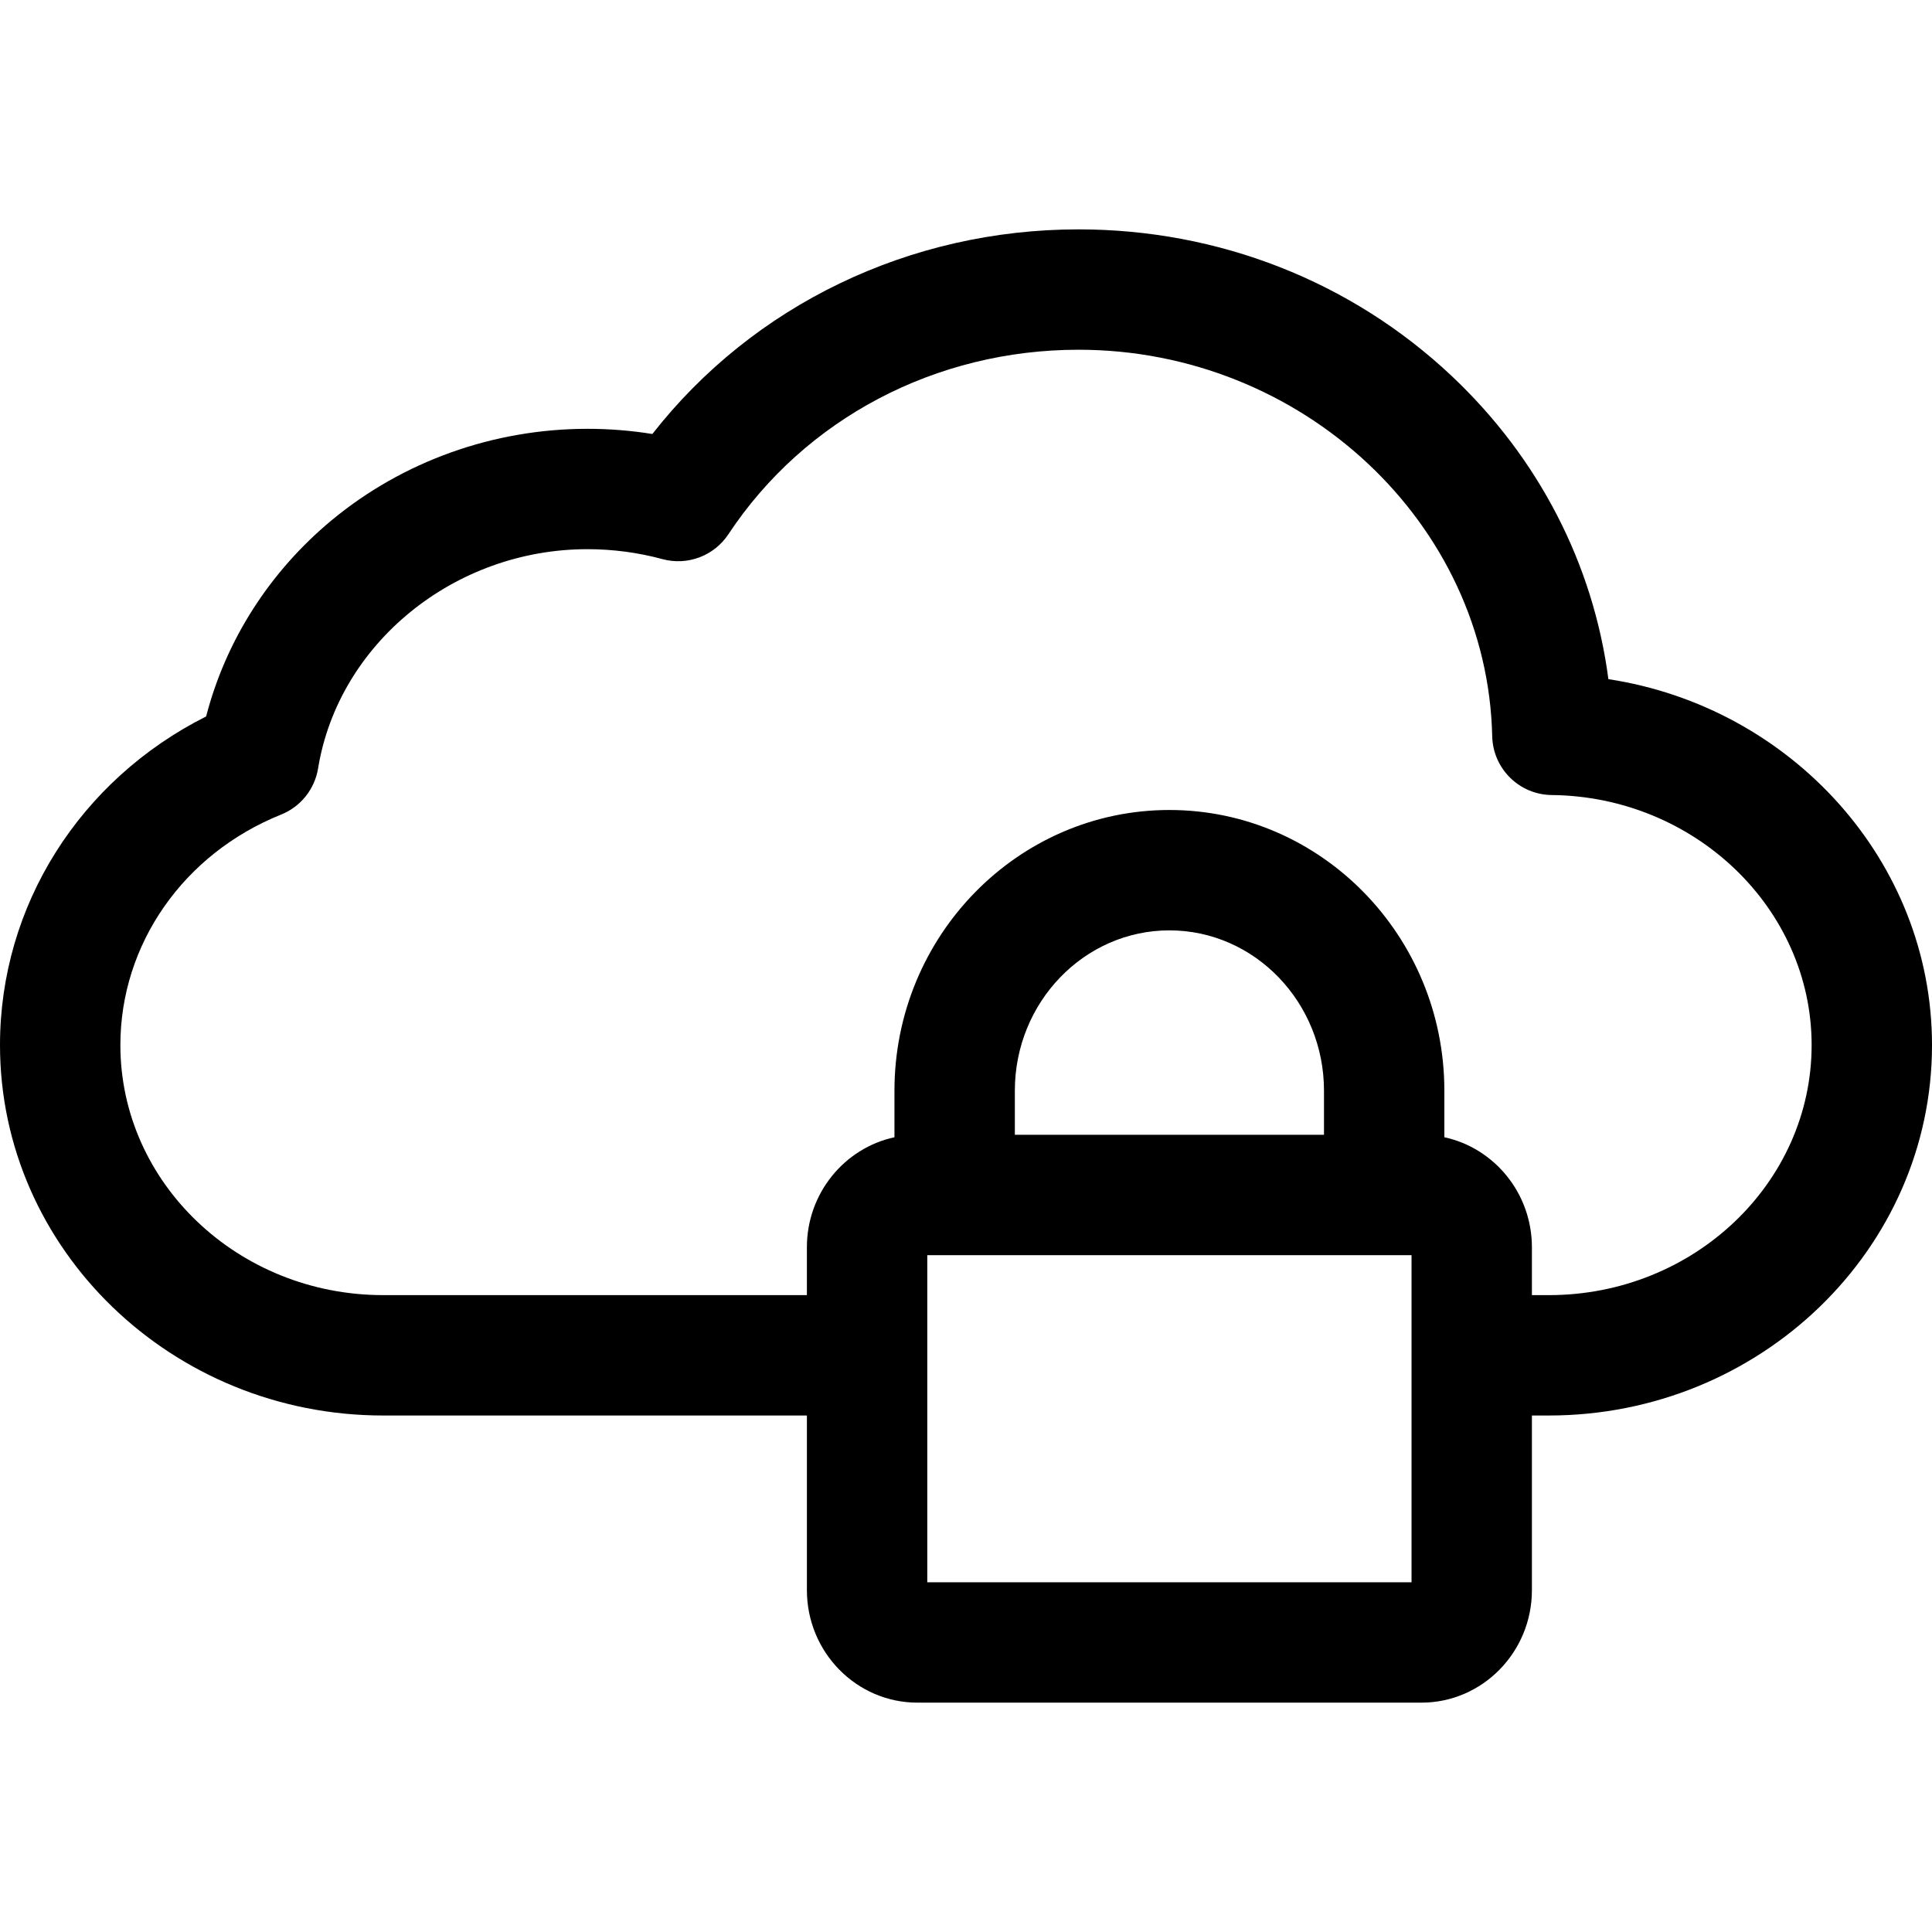
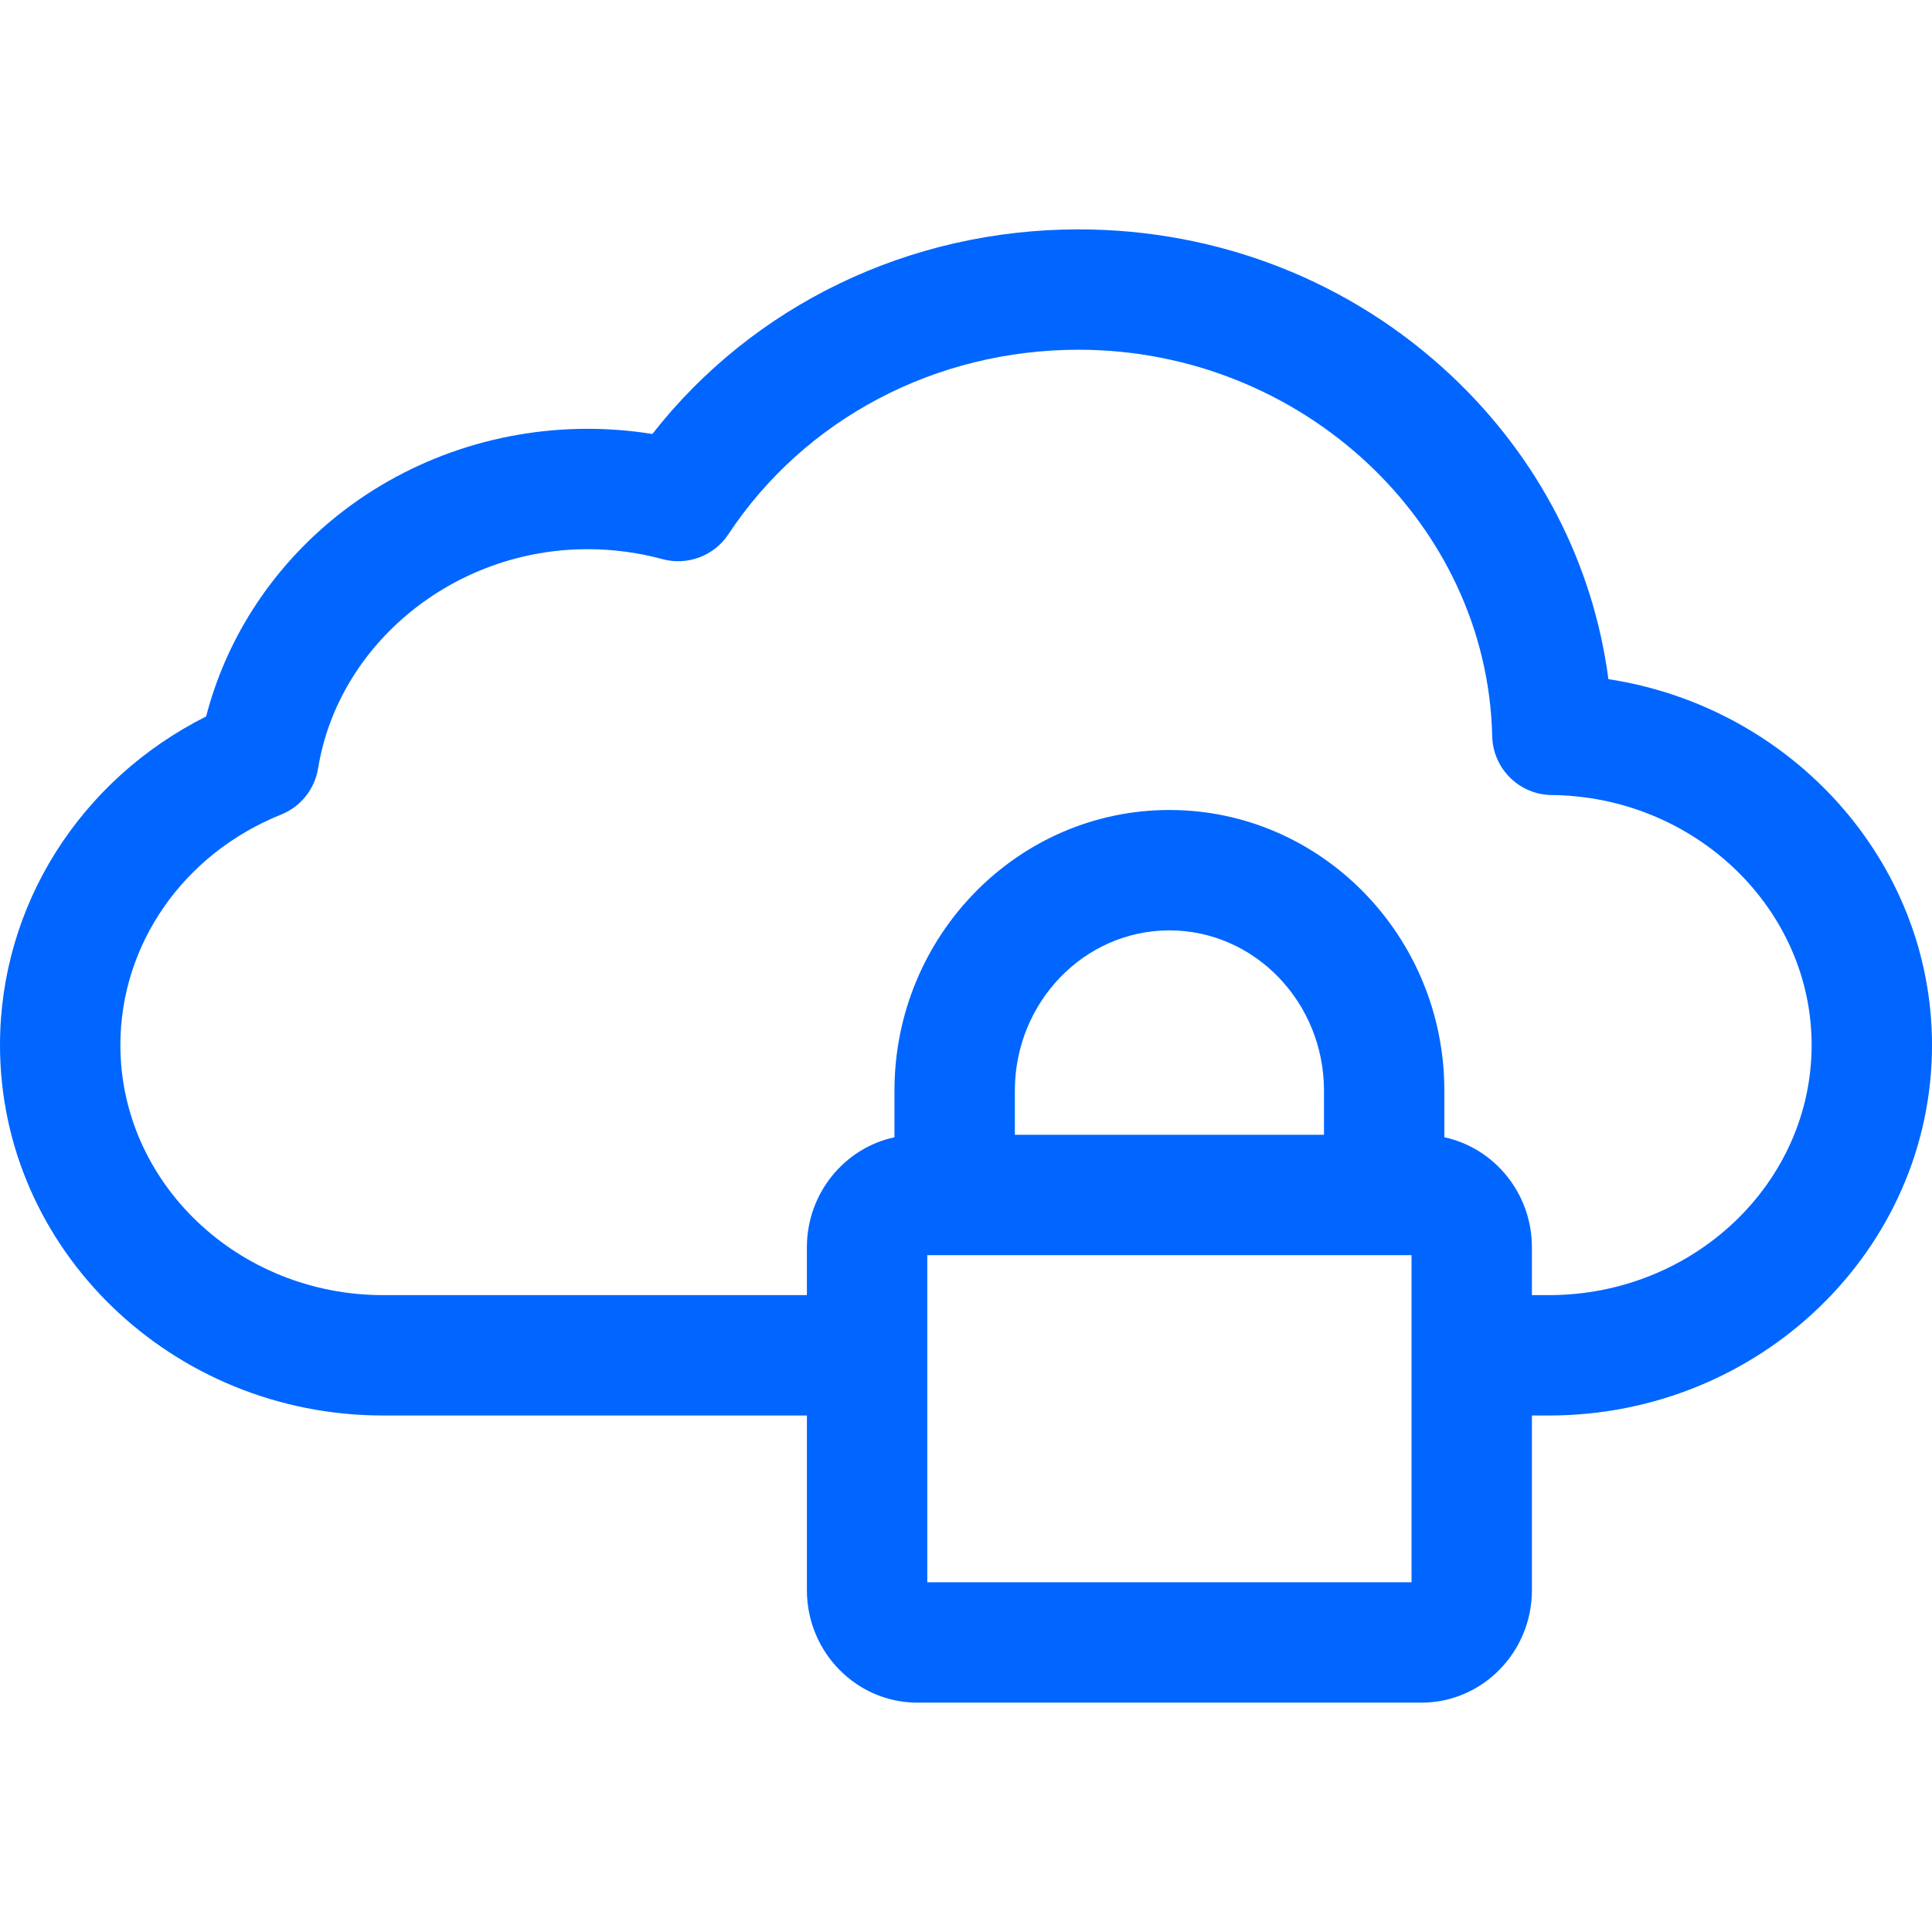
- <svg xmlns="http://www.w3.org/2000/svg" fill="#000000" height="800px" width="800px" version="1.1" id="Capa_1" viewBox="0 0 321 321" xml:space="preserve">
+ <svg xmlns="http://www.w3.org/2000/svg" fill="#0066ff" height="800px" width="800px" version="1.1" id="Capa_1" viewBox="0 0 321 321" xml:space="preserve">
  <path d="M267.233,112.841c-2.507-19.117-11.573-36.755-26.066-50.399c-16.668-15.691-38.676-24.333-61.968-24.333  c-28.087,0-54.066,12.591-70.81,33.998c-3.555-0.572-7.165-0.86-10.794-0.86c-15.583,0-30.671,5.394-42.484,15.187  c-10.322,8.557-17.6,19.983-20.863,32.604C13.273,129.577,0,150.468,0,173.637c0,33.938,28.562,61.548,63.668,61.548h70.398v29.02  c0,10.305,8.233,18.688,18.354,18.688h83.752c10.12,0,18.354-8.383,18.354-18.688v-29.02h2.809c35.105,0,63.666-27.61,63.666-61.548  C321,143.087,297.608,117.477,267.233,112.841z M219.979,188.543h-51.363v-7.325c0-14.688,11.52-26.639,25.68-26.639  c14.162,0,25.684,11.95,25.684,26.639V188.543z M234.525,262.892h-80.459v-54.349h80.459V262.892z M257.334,215.185h-2.809v-7.955  c0-8.975-6.248-16.487-14.547-18.277v-7.735c0-25.717-20.493-46.639-45.684-46.639c-25.188,0-45.68,20.922-45.68,46.639v7.734  c-8.3,1.79-14.549,9.302-14.549,18.277v7.955H63.668C39.59,215.185,20,196.546,20,173.637c0-16.748,10.482-31.78,26.706-38.297  c3.248-1.305,5.577-4.213,6.142-7.668c3.392-20.766,22.629-36.426,44.748-36.426c4.238,0,8.432,0.556,12.464,1.651  c4.165,1.13,8.583-0.535,10.963-4.134c12.695-19.195,34.443-30.655,58.177-30.655c37.106,0,67.938,28.805,68.729,64.211  c0.12,5.394,4.498,9.72,9.893,9.775C281.63,132.343,301,150.979,301,173.637C301,196.546,281.411,215.185,257.334,215.185z" />
</svg>
